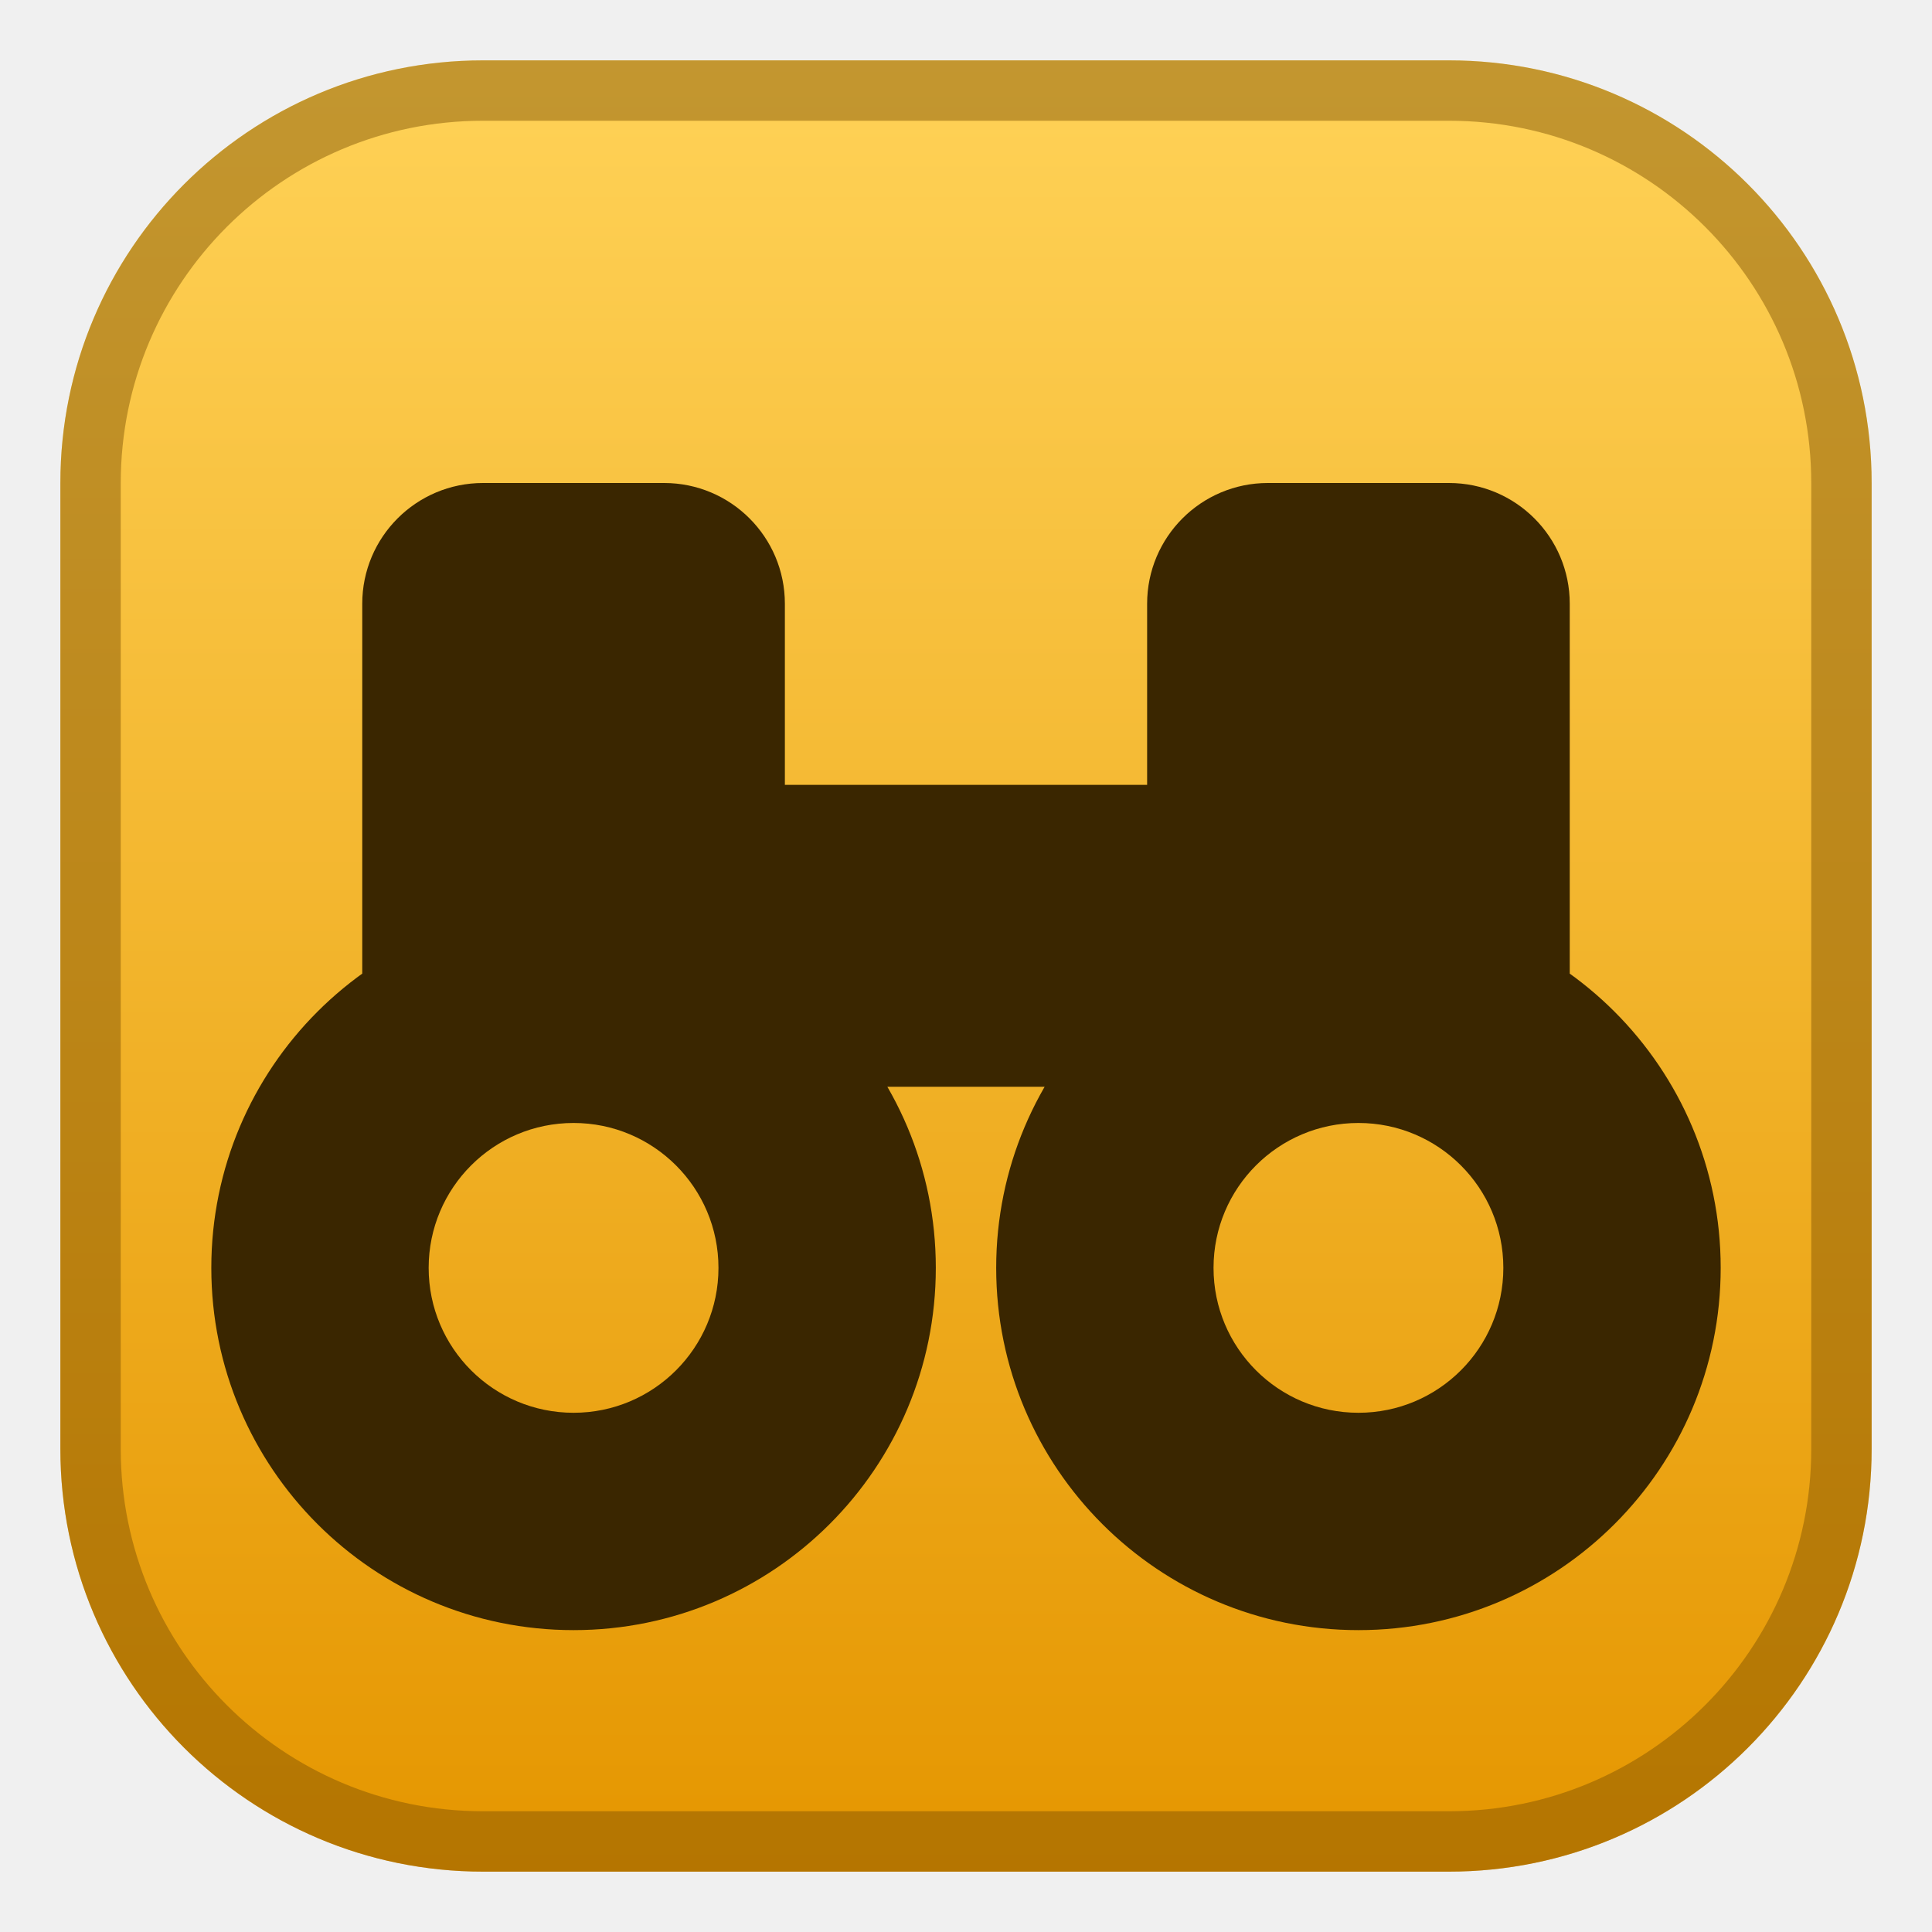
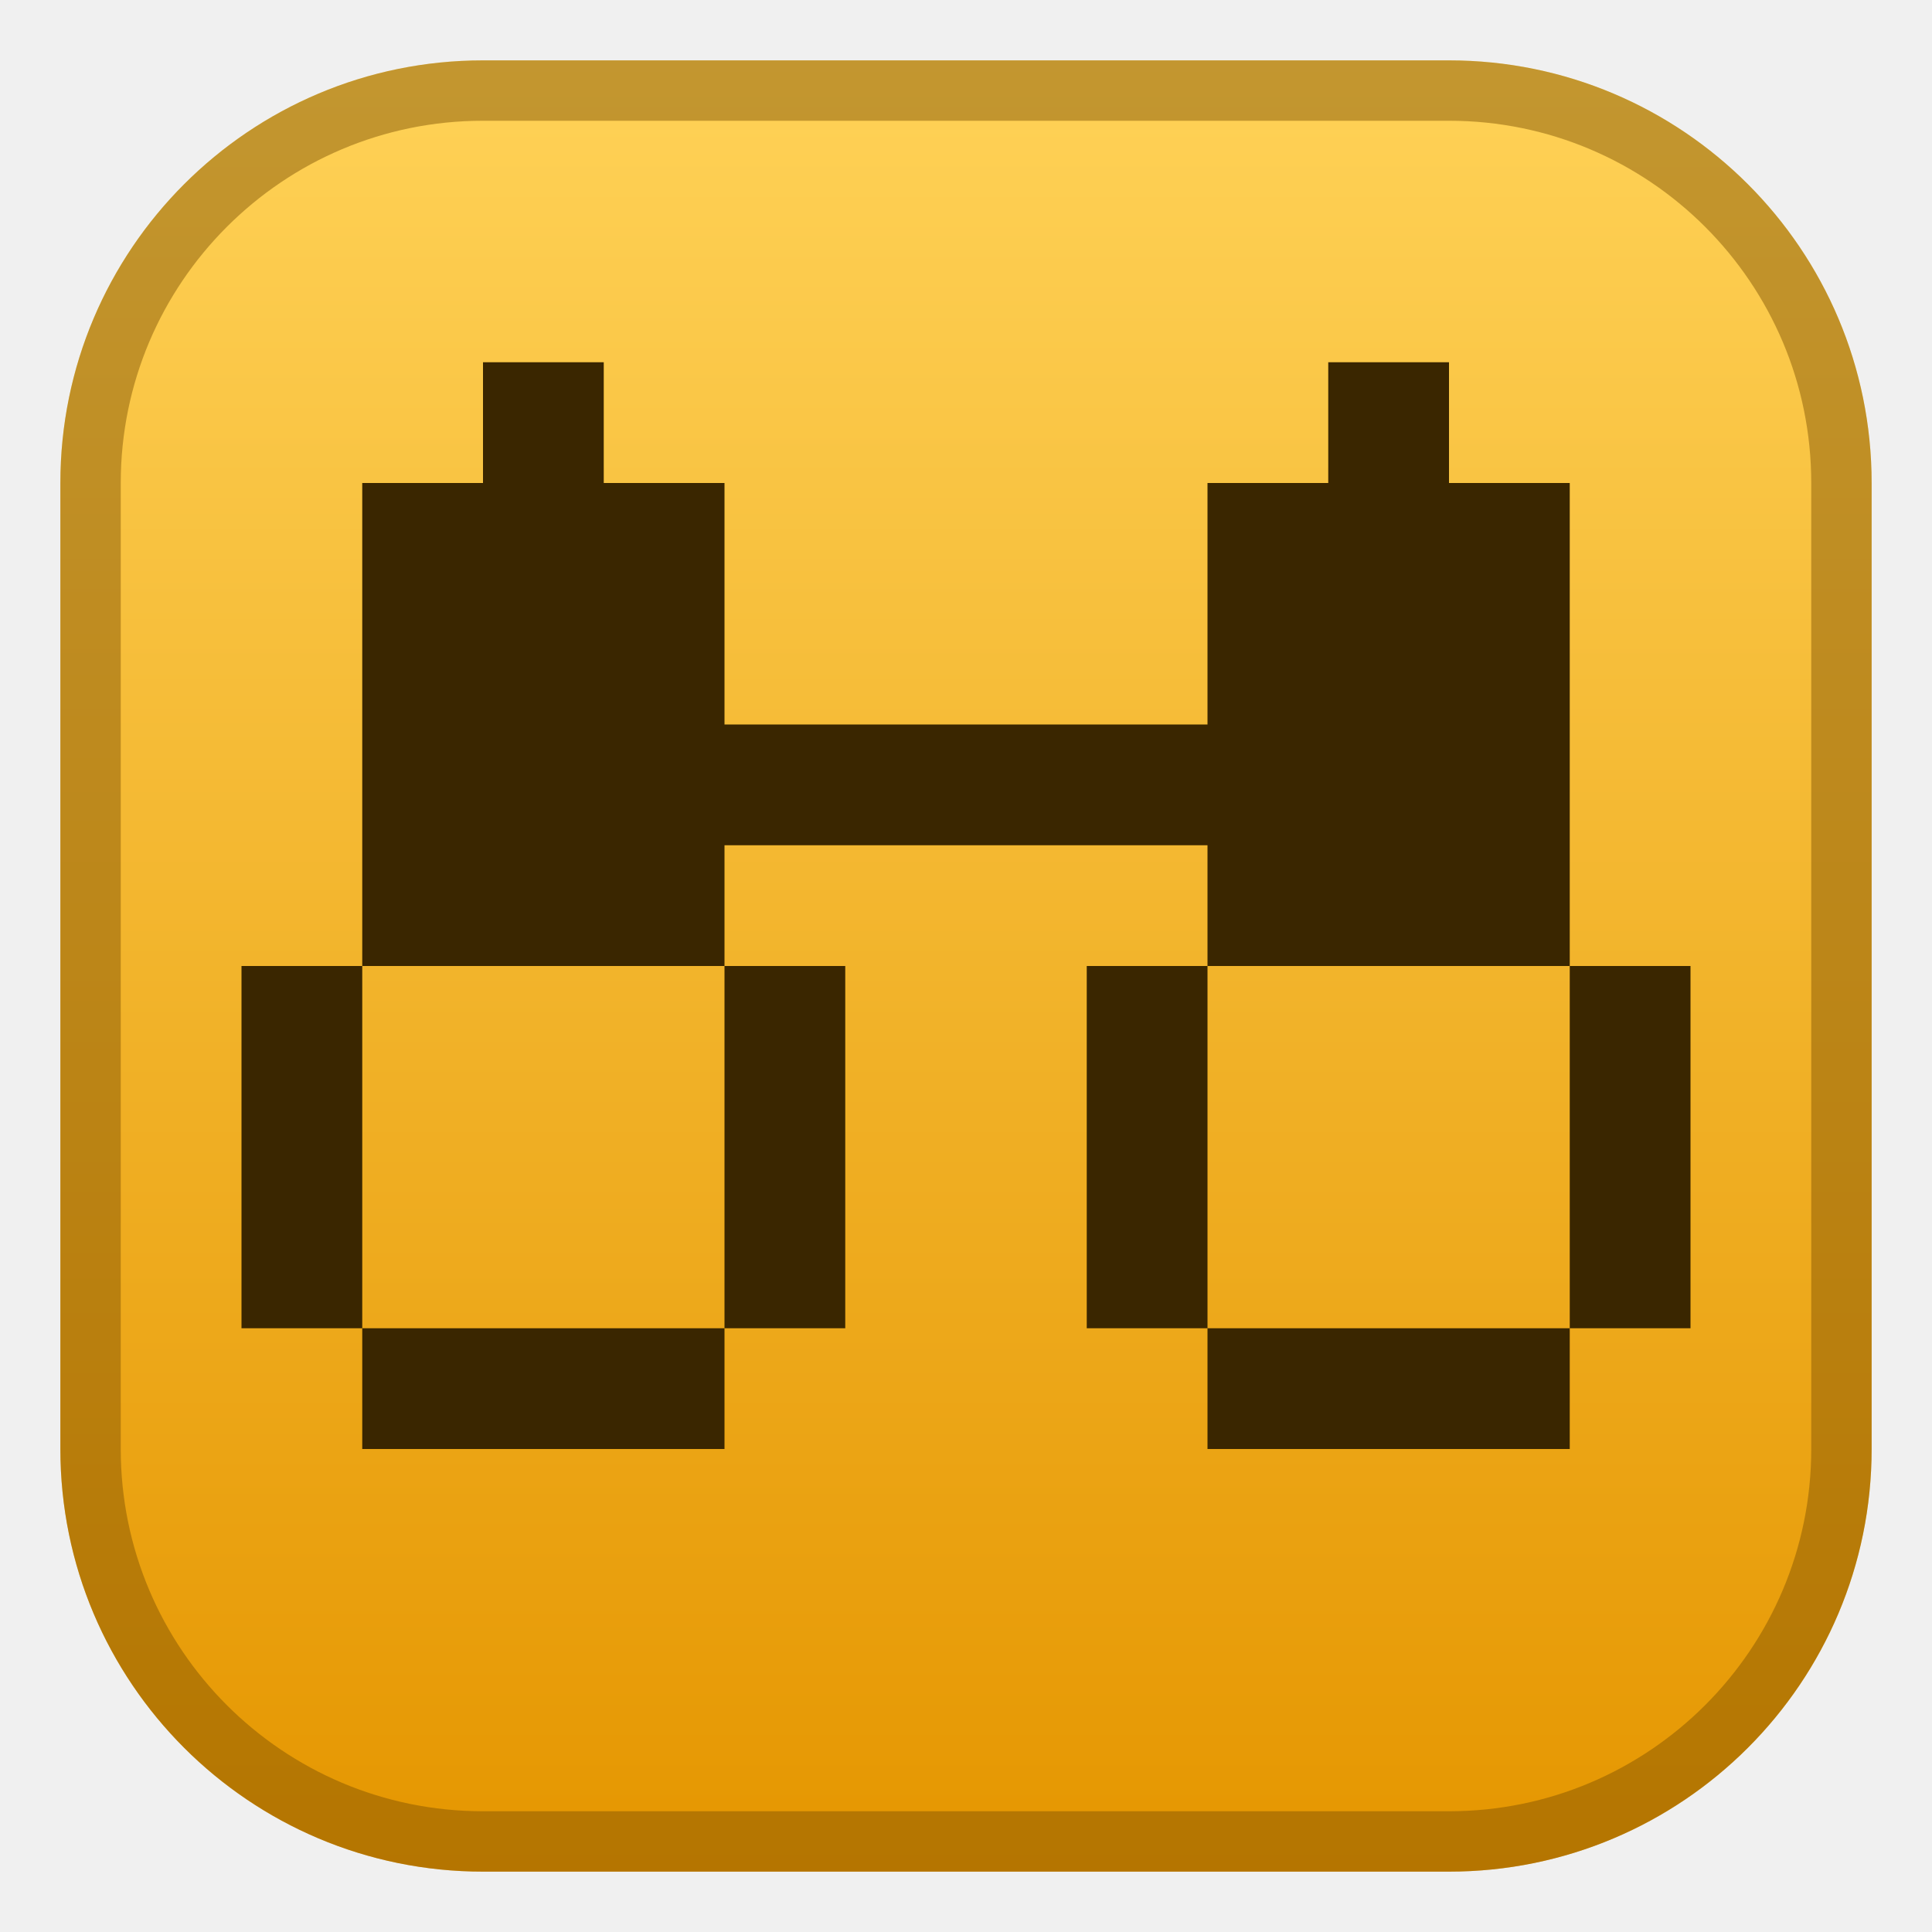
<svg xmlns="http://www.w3.org/2000/svg" width="16" height="16" viewBox="0 0 16 16">
  <defs>
-     <linearGradient id="sxbg" x1="0" y1="0" x2="0" y2="1">
+     <linearGradient id="spotter-16-bg" x1="0" y1="0" x2="0" y2="1">
      <stop offset="0" stop-color="#FFD257" />
      <stop offset="1" stop-color="#E59600" />
    </linearGradient>
-     <mask id="sxm0" maskUnits="userSpaceOnUse" x="-2000" y="-2000" width="5000" height="5000">
-       <rect x="-2000" y="-2000" width="5000" height="5000" fill="#fff" />
-       <path d="M3.55 10.5a1.2 1.2 0 1 1 2.4 0a1.2 1.2 0 1 1 -2.4 0Z" fill="#000" />
-       <path d="M10.05 10.5a1.2 1.2 0 1 1 2.4 0a1.2 1.2 0 1 1 -2.4 0Z" fill="#000" />
-     </mask>
  </defs>
-   <path d="M4 0.5H12A3.5 3.5 0 0 1 15.5 4V12A3.5 3.5 0 0 1 12 15.5H4A3.5 3.5 0 0 1 0.5 12V4A3.5 3.5 0 0 1 4 0.5Z" fill="url(#sxbg)" />
+   <path d="M4 0.5H12A3.5 3.5 0 0 1 15.5 4V12A3.5 3.5 0 0 1 12 15.5H4A3.5 3.5 0 0 1 0.5 12V4A3.5 3.5 0 0 1 4 0.5Z" fill="url(#spotter-16-bg)" />
  <path d="M4 0.75H12A3.25 3.25 0 0 1 15.25 4V12A3.25 3.25 0 0 1 12 15.25H4A3.25 3.25 0 0 1 0.75 12V4A3.25 3.25 0 0 1 4 0.75Z" fill="none" stroke="#7A4E00" stroke-opacity="0.45" stroke-width="0.5" />
-   <path d="M1.75 10.5a3 3 0 1 1 6 0a3 3 0 1 1 -6 0ZM8.25 10.5a3 3 0 1 1 6 0a3 3 0 1 1 -6 0ZM4 4H5.5A1 1 0 0 1 6.5 5V9.5A1 1 0 0 1 5.5 10.5H4A1 1 0 0 1 3 9.5V5A1 1 0 0 1 4 4ZM10.5 4H12A1 1 0 0 1 13 5V9.5A1 1 0 0 1 12 10.5H10.5A1 1 0 0 1 9.5 9.5V5A1 1 0 0 1 10.5 4ZM6 6.5H10A0 0 0 0 1 10 6.5V9A0 0 0 0 1 10 9H6A0 0 0 0 1 6 9V6.5A0 0 0 0 1 6 6.5Z" fill="#3A2600" mask="url(#sxm0)" />
+   <path d="M4 3H5V4H4ZM11 3H12V4H11ZM3 4H6V5H3ZM10 4H13V5H10ZM3 5H6V6H3ZM10 5H13V6H10ZM3 6H13V7H3ZM3 7H6V8H3ZM10 7H13V8H10ZM2 8H3V9H2ZM6 8H7V9H6ZM9 8H10V9H9ZM13 8H14V9H13ZM2 9H3V10H2ZM6 9H7V10H6ZM9 9H10V10H9ZM13 9H14V10H13ZM2 10H3V11H2ZM6 10H7V11H6ZM9 10H10V11H9ZM13 10H14V11H13ZM3 11H6V12H3ZM10 11H13V12H10Z" fill="#3A2600" />
</svg>
